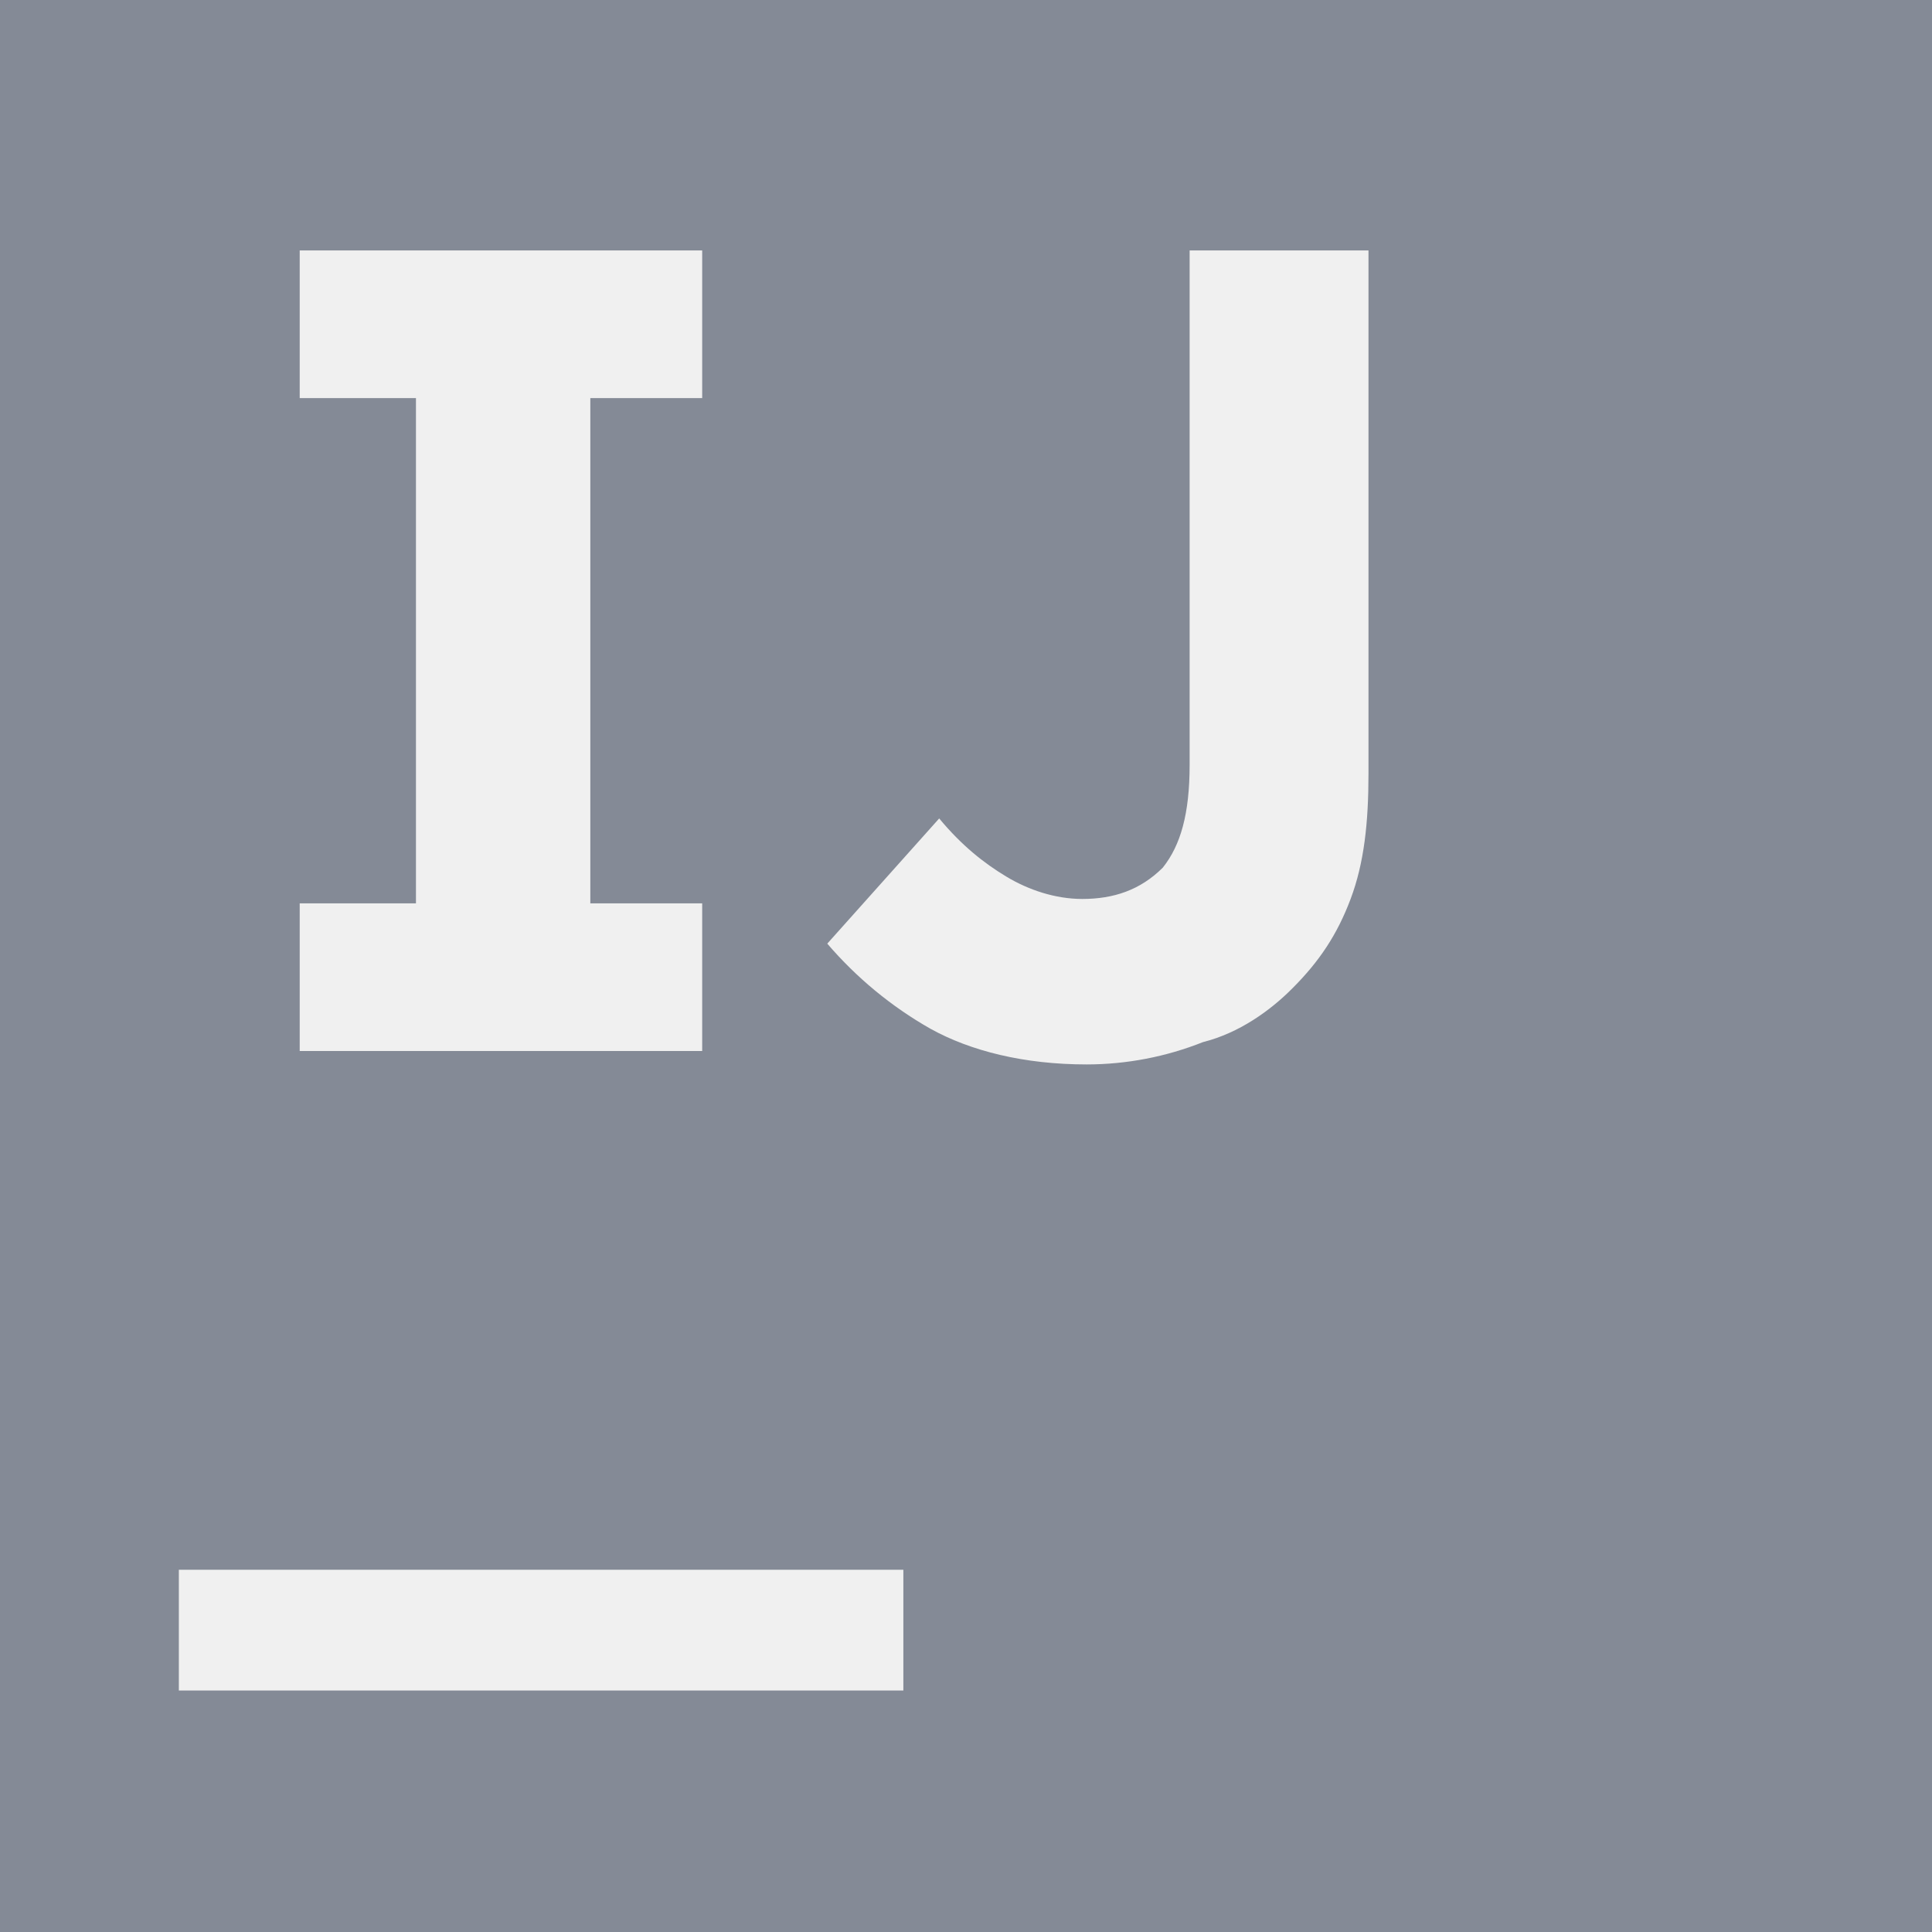
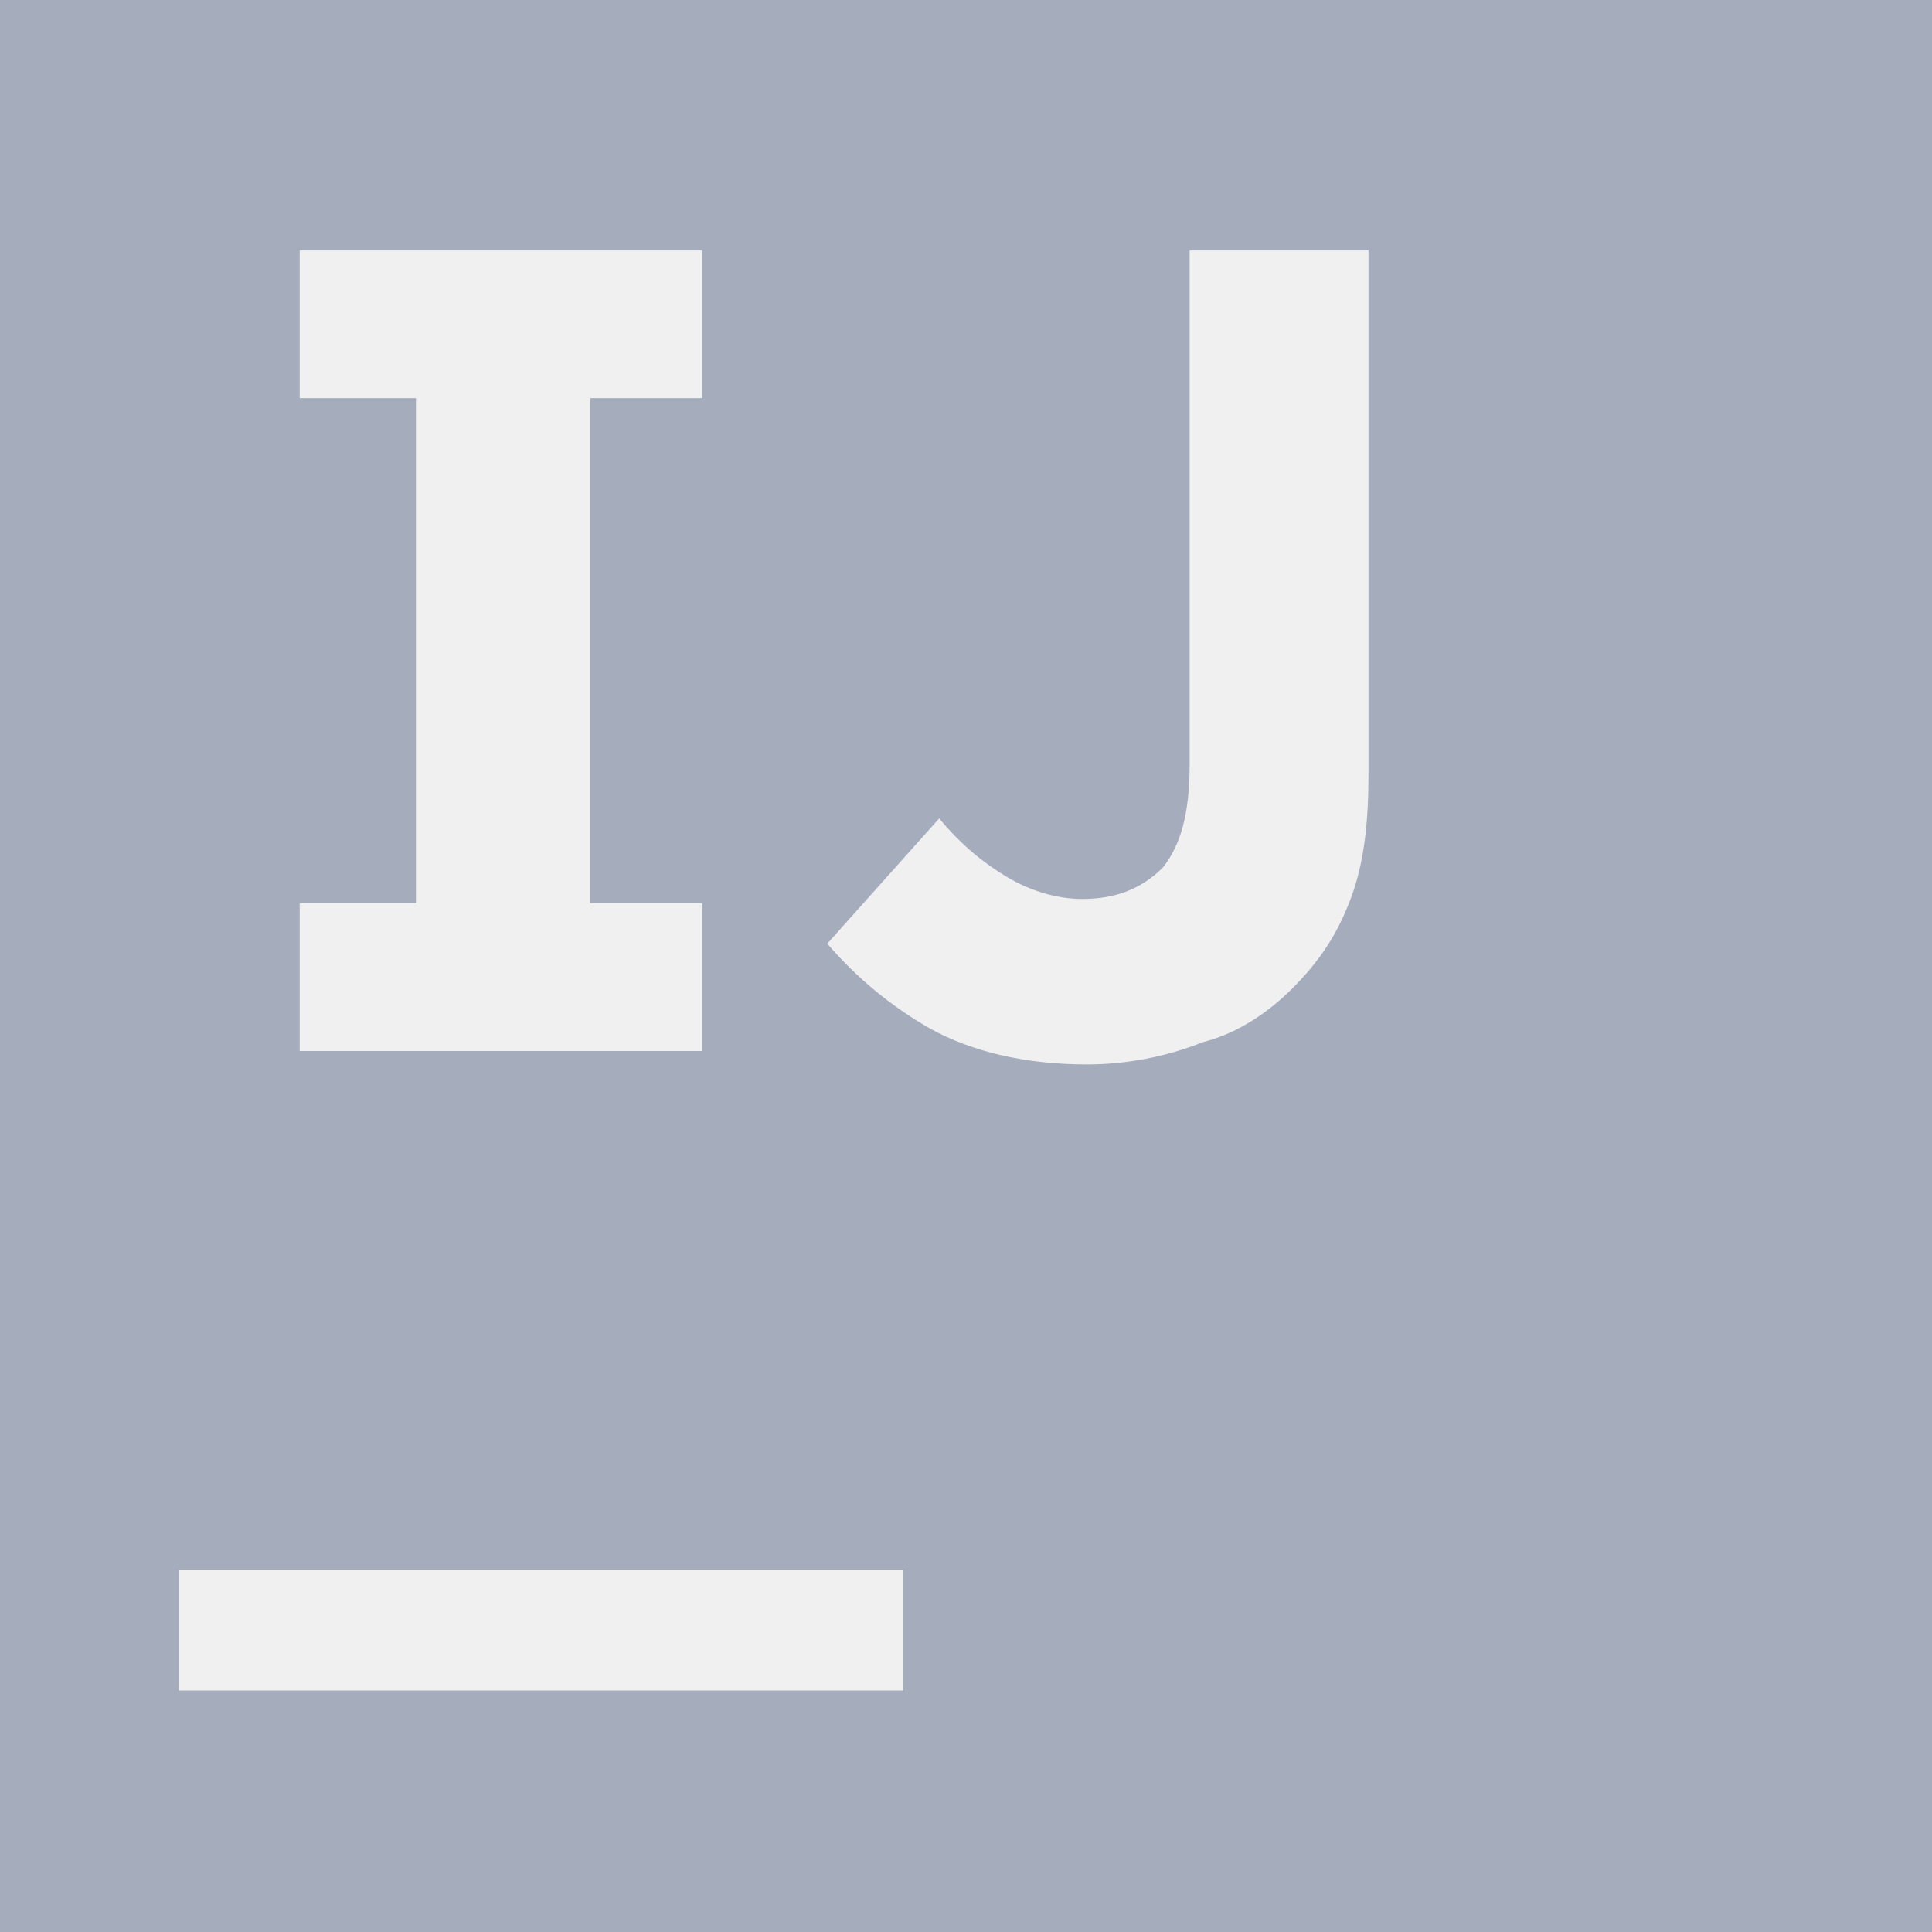
- <svg xmlns="http://www.w3.org/2000/svg" width="40" height="40" viewBox="0 0 40 40" fill="#848a96">
+ <svg xmlns="http://www.w3.org/2000/svg" width="40" height="40" viewBox="0 0 40 40" fill="#a5acbc">
  <g clip-path="url(#clip0_1739_96)">
-     <path d="M0 0V40H40V0H0ZM6.205 5.185H14.538V8.242H12.222V18.703H14.538V21.76H6.205V18.703H8.612V8.242H6.205V5.185ZM24.63 5.185H28.333V16.018C28.333 17.038 28.242 17.87 27.963 18.612C27.685 19.352 27.313 19.907 26.758 20.462C26.297 20.927 25.648 21.39 24.908 21.575C24.142 21.88 23.325 22.037 22.5 22.038C21.203 22.038 20.093 21.76 19.26 21.297C18.453 20.838 17.732 20.242 17.128 19.537L19.445 16.945C19.907 17.502 20.37 17.87 20.833 18.148C21.295 18.427 21.852 18.612 22.408 18.612C23.057 18.612 23.61 18.427 24.075 17.963C24.443 17.5 24.63 16.852 24.63 15.833V5.185ZM3.703 32.5H18.703V35H3.703V32.5Z" fill="#848a96" />
+     <path d="M0 0V40H40V0H0ZM6.205 5.185H14.538V8.242H12.222V18.703H14.538V21.76H6.205V18.703H8.612V8.242H6.205V5.185ZM24.63 5.185H28.333V16.018C28.333 17.038 28.242 17.87 27.963 18.612C27.685 19.352 27.313 19.907 26.758 20.462C26.297 20.927 25.648 21.39 24.908 21.575C24.142 21.88 23.325 22.037 22.5 22.038C21.203 22.038 20.093 21.76 19.26 21.297C18.453 20.838 17.732 20.242 17.128 19.537L19.445 16.945C19.907 17.502 20.37 17.87 20.833 18.148C21.295 18.427 21.852 18.612 22.408 18.612C23.057 18.612 23.61 18.427 24.075 17.963C24.443 17.5 24.63 16.852 24.63 15.833V5.185ZM3.703 32.5H18.703V35H3.703V32.5Z" fill="#a5acbc" />
  </g>
  <defs>
    <clipPath id="clip0_1739_96">
      <rect width="40" height="40" fill="white" />
    </clipPath>
  </defs>
</svg>
